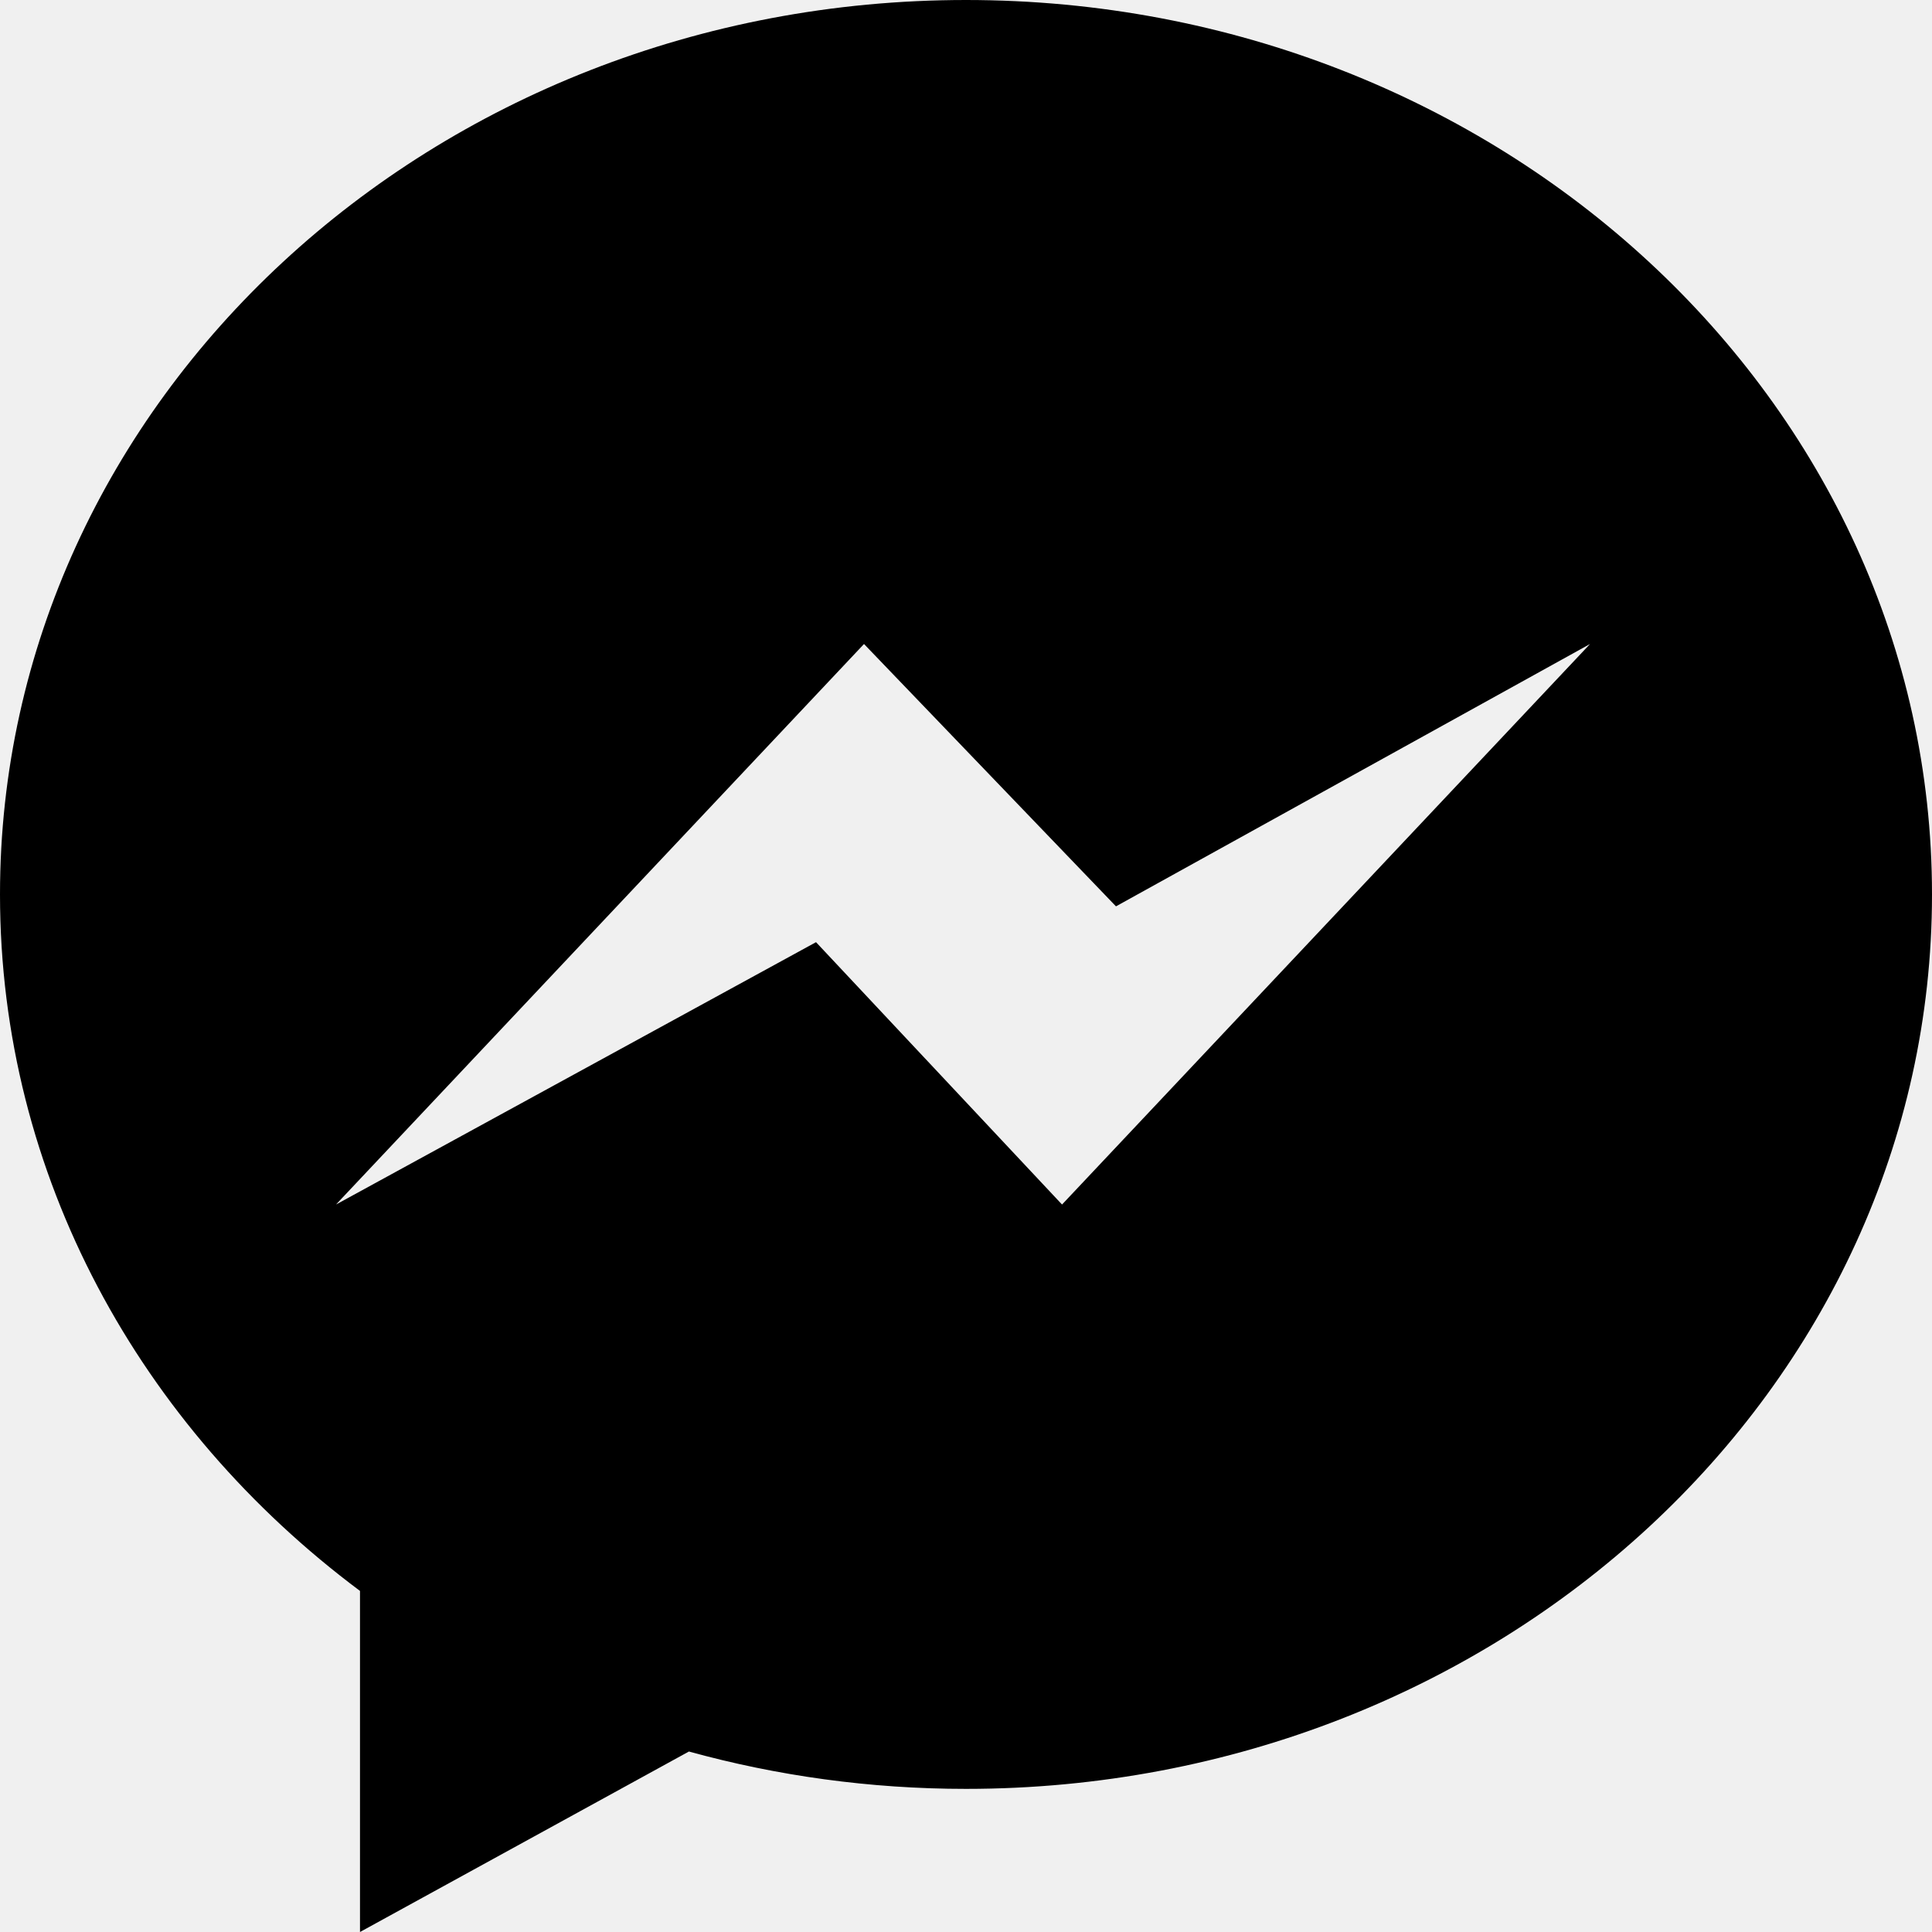
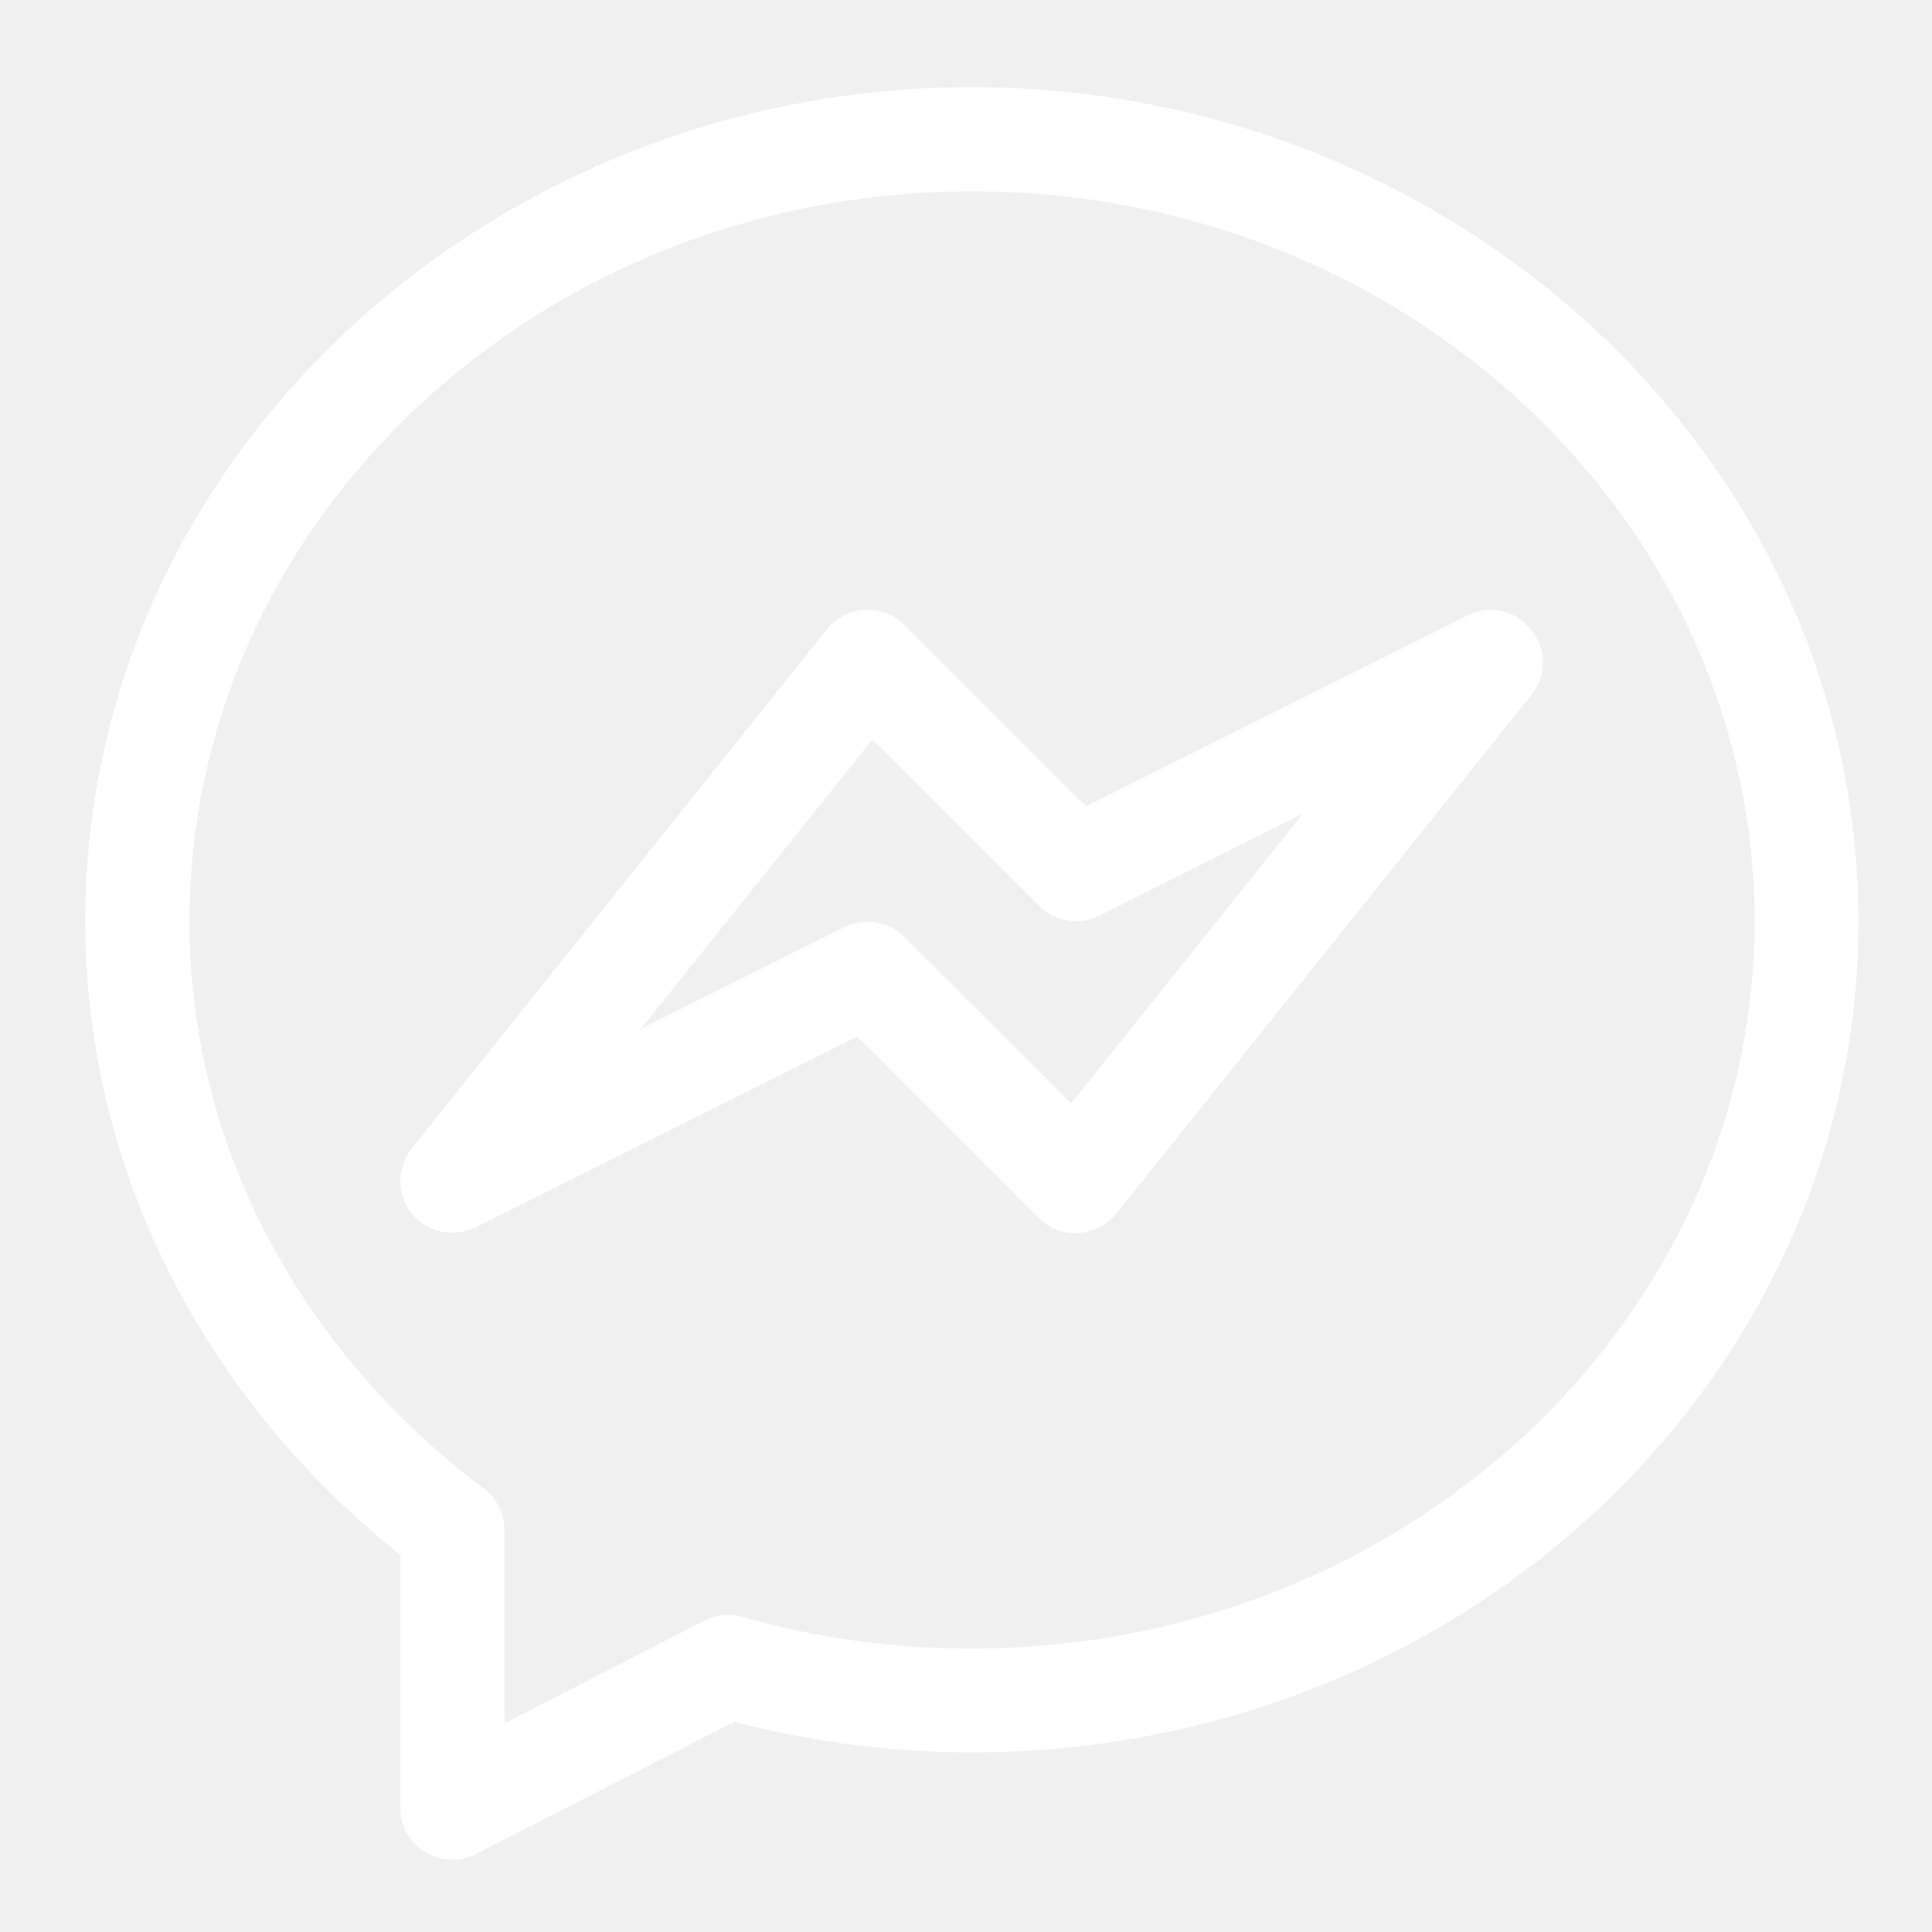
- <svg xmlns="http://www.w3.org/2000/svg" width="24" height="24" fill-rule="evenodd" clip-rule="evenodd">
-   <path d="M12 0c-6.627 0-12 4.975-12 11.111 0 3.497 1.745 6.616 4.472 8.652v4.237l4.086-2.242c1.09.301 2.246.464 3.442.464 6.627 0 12-4.974 12-11.111 0-6.136-5.373-11.111-12-11.111zm1.193 14.963l-3.056-3.259-5.963 3.259 6.559-6.963 3.13 3.259 5.889-3.259-6.559 6.963z" />
+ <svg xmlns="http://www.w3.org/2000/svg" version="1.1" id="Layer_1" x="0px" y="0px" viewBox="0 0 512 512" style="enable-background:new 0 0 512 512;" xml:space="preserve">
+   <style type="text/css">
+ 	.st0{fill:#FFFFFF;}
+ </style>
+   <g>
+     <path class="st0" d="M257.5,23.1c-127.3,0-234.9,97.6-234.9,221.1c0,66.2,31.9,126.7,83.5,167.9v67c0,4.8,2.5,9.3,6.6,11.7   c4,2.5,9.2,2.8,13.5,0.5l68.4-35c20.5,5.3,41.7,8.1,63,8.1c129.6,0,234.9-98.8,234.9-220.2C492.4,120.6,384.7,23.1,257.5,23.1z    M257.5,436.9c-20.7,0-41.2-2.8-60.7-8.4c-3.4-1-7-0.6-10.1,1l-53,27.2v-51.2c0-4.3-2-8.4-5.5-11c-49.5-37.3-78-92-78-150.2   c0-106.7,93-193.6,207.4-193.6s207.4,86.9,207.4,193.6C464.8,350.4,371.8,436.9,257.5,436.9z" />
+     <path class="st0" d="M389,163.1l-101.2,50.6l-48.1-48.1c-2.8-2.8-6.6-4.2-10.5-4c-3.9,0.2-7.5,2.1-10,5.1L109.1,304.4   c-4,5-4,12.2,0,17.2c4,5,11.1,6.5,16.9,3.7l101.2-50.6l48.1,48.1c2.8,2.8,6.6,4.2,10.5,4c3.9-0.2,7.5-2.1,10-5.1l110.1-137.6   c4-5,4-12.2-0.1-17.2C401.7,161.7,394.7,160.1,389,163.1z M283.9,292.4l-44.2-44.1c-4.2-4.2-10.6-5.2-15.9-2.6l-54,27l61.4-76.7   l44.2,44.1c4.2,4.2,10.6,5.2,15.9,2.6l54-27.1L283.9,292.4z" />
+   </g>
</svg>
